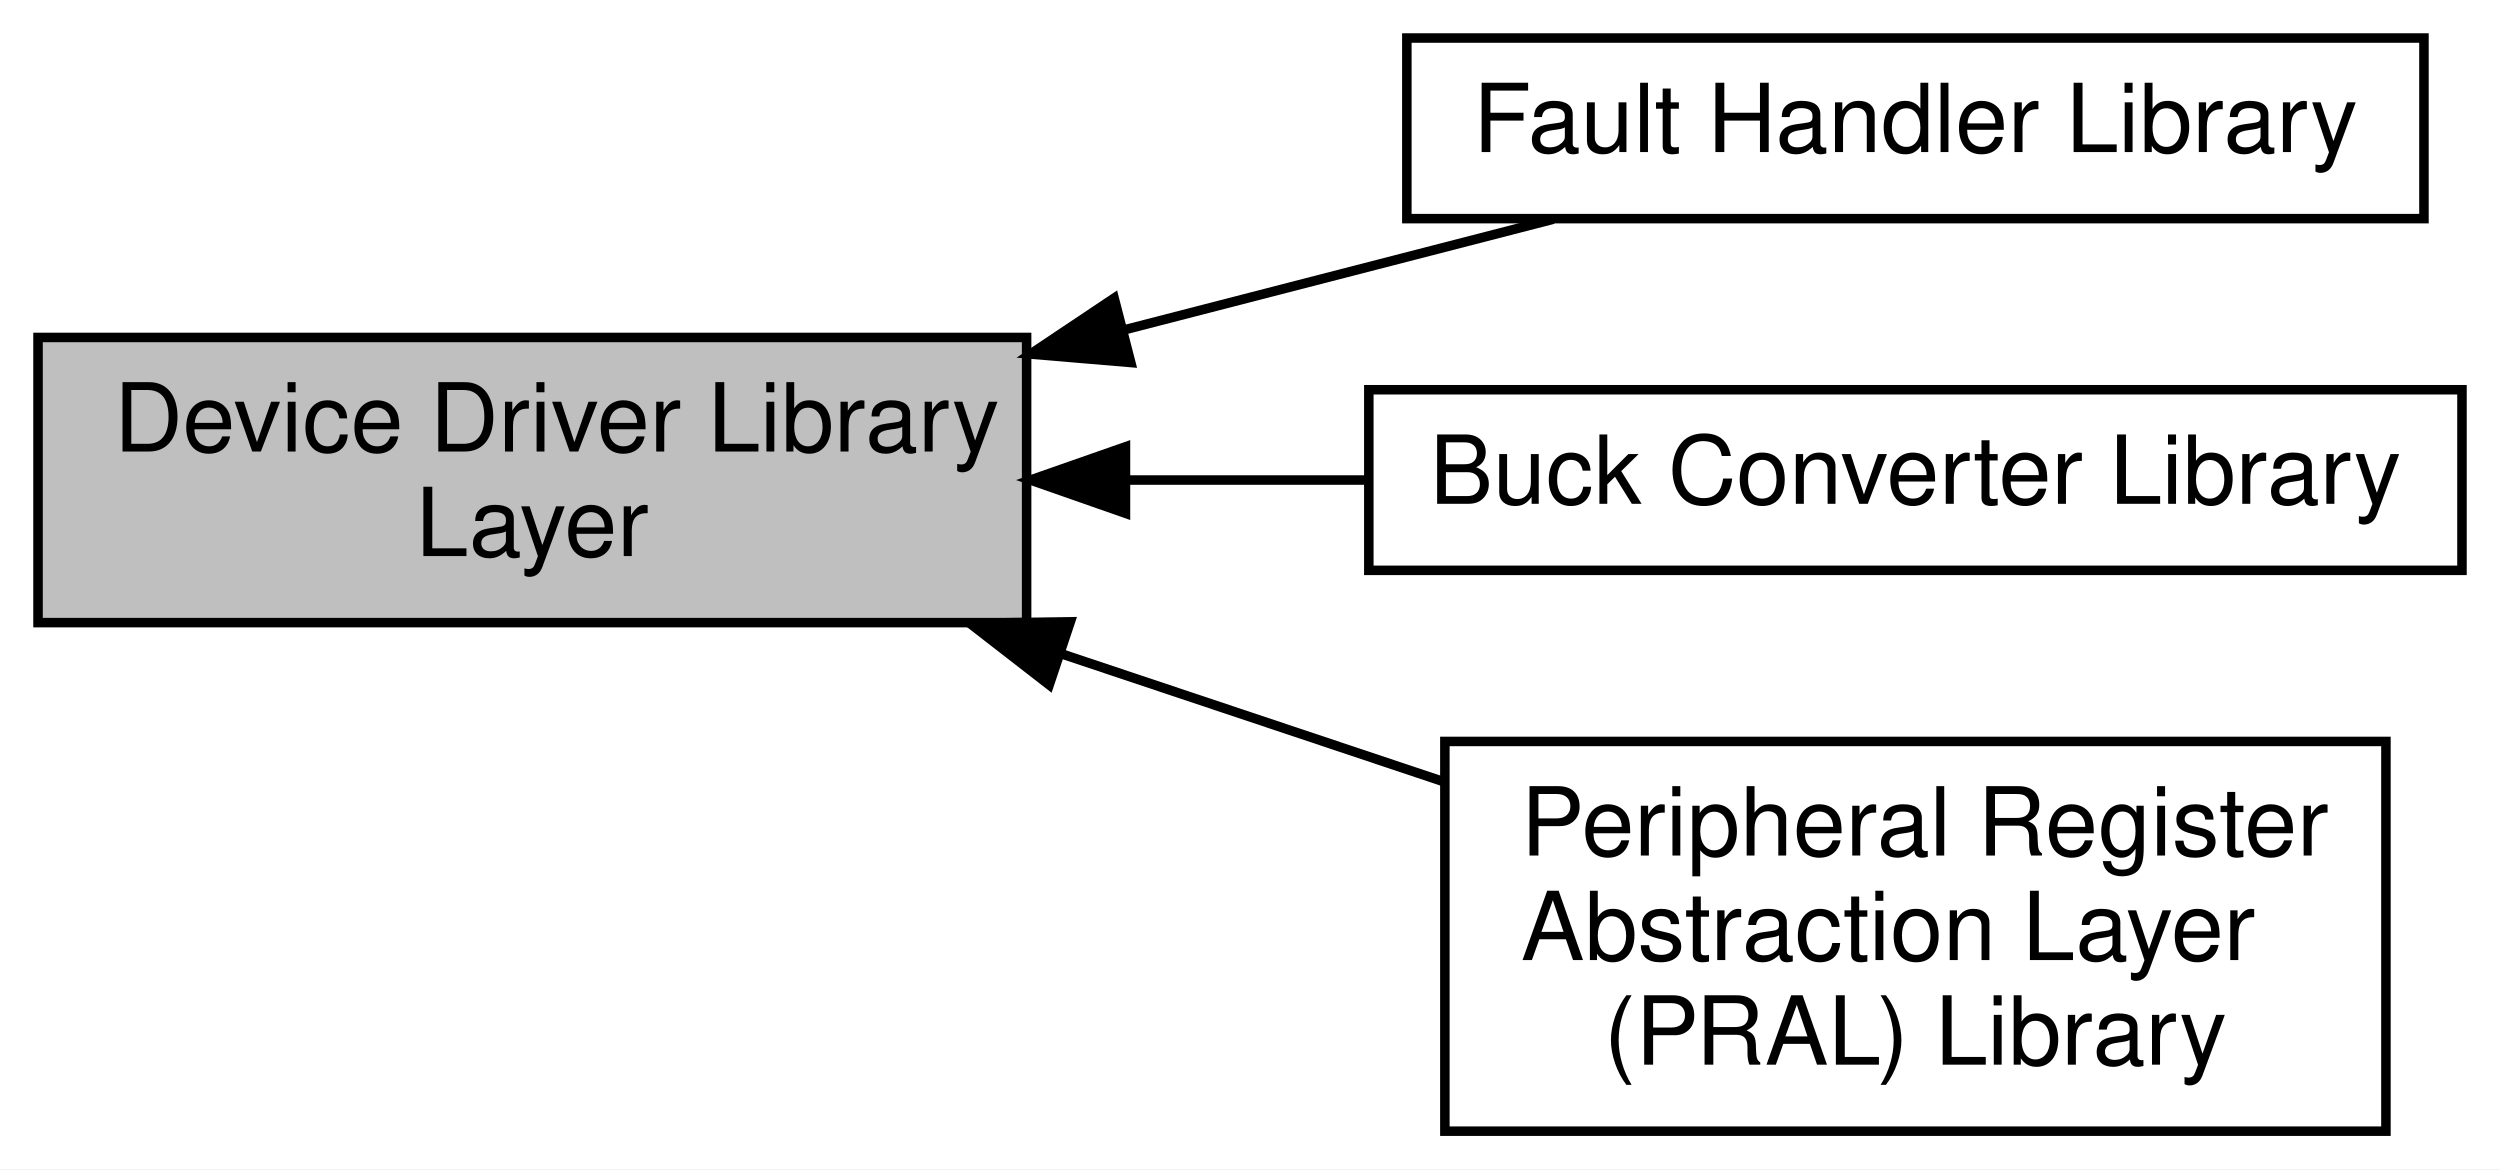
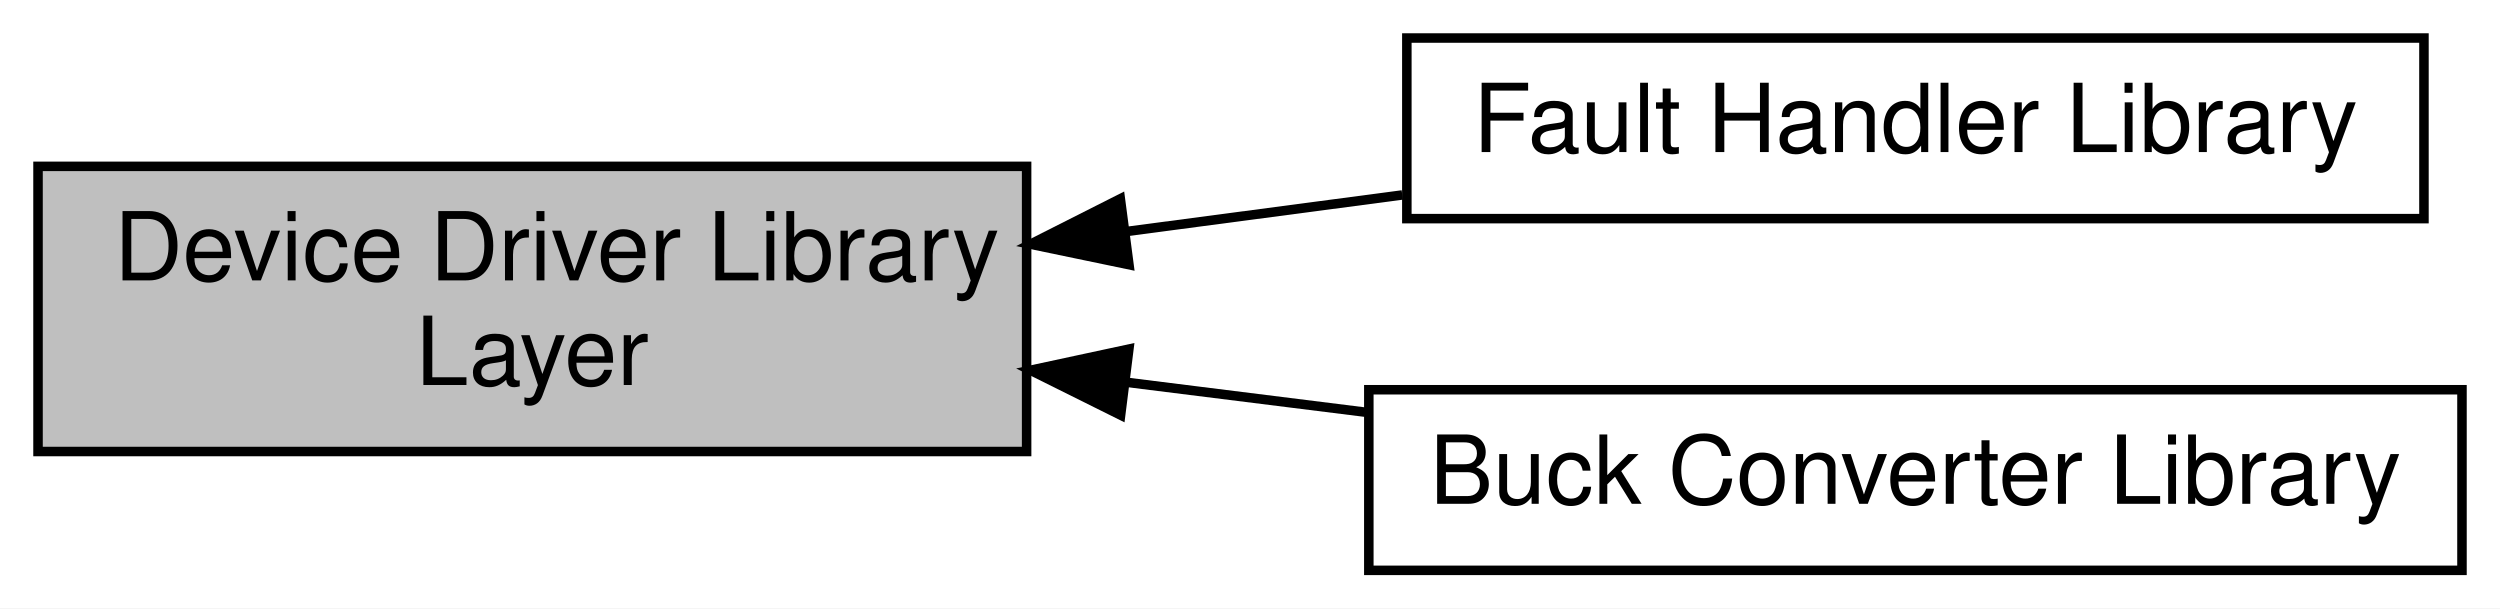
- <svg xmlns="http://www.w3.org/2000/svg" xmlns:xlink="http://www.w3.org/1999/xlink" width="263pt" height="123pt" viewBox="0.00 0.00 263.00 123.00">
-   <g id="graph0" class="graph" transform="scale(1 1) rotate(0) translate(4 119)">
-     <polygon fill="white" stroke="transparent" points="-4,4 -4,-119 259,-119 259,4 -4,4" />
+ <svg xmlns="http://www.w3.org/2000/svg" xmlns:xlink="http://www.w3.org/1999/xlink" width="263pt" height="64pt" viewBox="0.00 0.00 263.00 64.00">
+   <g id="graph0" class="graph" transform="scale(1 1) rotate(0) translate(4 60)">
+     <polygon fill="white" stroke="transparent" points="-4,4 -4,-60 259,-60 259,4 -4,4" />
    <g id="node1" class="node">
      <g id="a_node1">
        <a xlink:href="a00406.html" target="_top" xlink:title=" ">
-           <polygon fill="white" stroke="black" points="251,-115 144,-115 144,-96 251,-96 251,-115" />
-           <text text-anchor="middle" x="197.5" y="-103" font-family="Helvetica,sans-Serif" font-size="10.00">Fault Handler Library</text>
+           <polygon fill="white" stroke="black" points="251,-56 144,-56 144,-37 251,-37 251,-56" />
+           <text text-anchor="middle" x="197.5" y="-44" font-family="Helvetica,sans-Serif" font-size="10.00">Fault Handler Library</text>
        </a>
      </g>
    </g>
    <g id="node2" class="node">
      <g id="a_node2">
        <a xlink:href="a00423.html" target="_top" xlink:title=" ">
-           <polygon fill="white" stroke="black" points="255,-78 140,-78 140,-59 255,-59 255,-78" />
-           <text text-anchor="middle" x="197.5" y="-66" font-family="Helvetica,sans-Serif" font-size="10.00">Buck Converter Library</text>
+           <polygon fill="white" stroke="black" points="255,-19 140,-19 140,0 255,0 255,-19" />
+           <text text-anchor="middle" x="197.5" y="-7" font-family="Helvetica,sans-Serif" font-size="10.00">Buck Converter Library</text>
        </a>
      </g>
    </g>
    <g id="node3" class="node">
      <g id="a_node3">
-         <a xlink:href="a00338.html" target="_top" xlink:title=" ">
-           <polygon fill="white" stroke="black" points="247,-41 148,-41 148,0 247,0 247,-41" />
-           <text text-anchor="start" x="156" y="-29" font-family="Helvetica,sans-Serif" font-size="10.00">Peripheral Register</text>
-           <text text-anchor="start" x="156" y="-18" font-family="Helvetica,sans-Serif" font-size="10.00"> Abstraction Layer </text>
-           <text text-anchor="middle" x="197.5" y="-7" font-family="Helvetica,sans-Serif" font-size="10.00">(PRAL) Library</text>
+         <a xlink:title="Generic Device Driver Layer.">
+           <polygon fill="#bfbfbf" stroke="black" points="104,-42.5 0,-42.5 0,-12.5 104,-12.5 104,-42.5" />
+           <text text-anchor="start" x="8" y="-30.5" font-family="Helvetica,sans-Serif" font-size="10.00">Device Driver Library</text>
+           <text text-anchor="middle" x="52" y="-19.5" font-family="Helvetica,sans-Serif" font-size="10.00"> Layer</text>
        </a>
      </g>
    </g>
-     <g id="node4" class="node">
-       <g id="a_node4">
-         <a xlink:title="Generic Device Driver Layer.">
-           <polygon fill="#bfbfbf" stroke="black" points="104,-83.5 0,-83.5 0,-53.5 104,-53.5 104,-83.5" />
-           <text text-anchor="start" x="8" y="-71.5" font-family="Helvetica,sans-Serif" font-size="10.00">Device Driver Library</text>
-           <text text-anchor="middle" x="52" y="-60.5" font-family="Helvetica,sans-Serif" font-size="10.00"> Layer</text>
-         </a>
-       </g>
+     <g id="edge1" class="edge">
+       <path fill="none" stroke="black" d="M114.38,-35.63C124.08,-36.91 134.04,-38.23 143.52,-39.49" />
+       <polygon fill="black" stroke="black" points="114.77,-32.15 104.4,-34.31 113.86,-39.09 114.77,-32.15" />
    </g>
    <g id="edge2" class="edge">
-       <path fill="none" stroke="black" d="M114.35,-84.32C129.68,-88.27 145.66,-92.39 159.41,-95.94" />
-       <polygon fill="black" stroke="black" points="114.96,-80.86 104.4,-81.75 113.21,-87.64 114.96,-80.86" />
-     </g>
-     <g id="edge3" class="edge">
-       <path fill="none" stroke="black" d="M114.46,-68.5C122.81,-68.5 131.35,-68.5 139.62,-68.5" />
-       <polygon fill="black" stroke="black" points="114.4,-65 104.4,-68.5 114.4,-72 114.4,-65" />
-     </g>
-     <g id="edge1" class="edge">
-       <path fill="none" stroke="black" d="M107.51,-50.27C120.8,-45.82 134.93,-41.1 147.92,-36.75" />
-       <polygon fill="black" stroke="black" points="106.38,-46.95 98.01,-53.44 108.6,-53.59 106.38,-46.95" />
+       <path fill="none" stroke="black" d="M114.46,-19.79C122.81,-18.74 131.35,-17.67 139.62,-16.64" />
+       <polygon fill="black" stroke="black" points="113.89,-16.33 104.4,-21.05 114.76,-23.28 113.89,-16.33" />
    </g>
  </g>
</svg>
